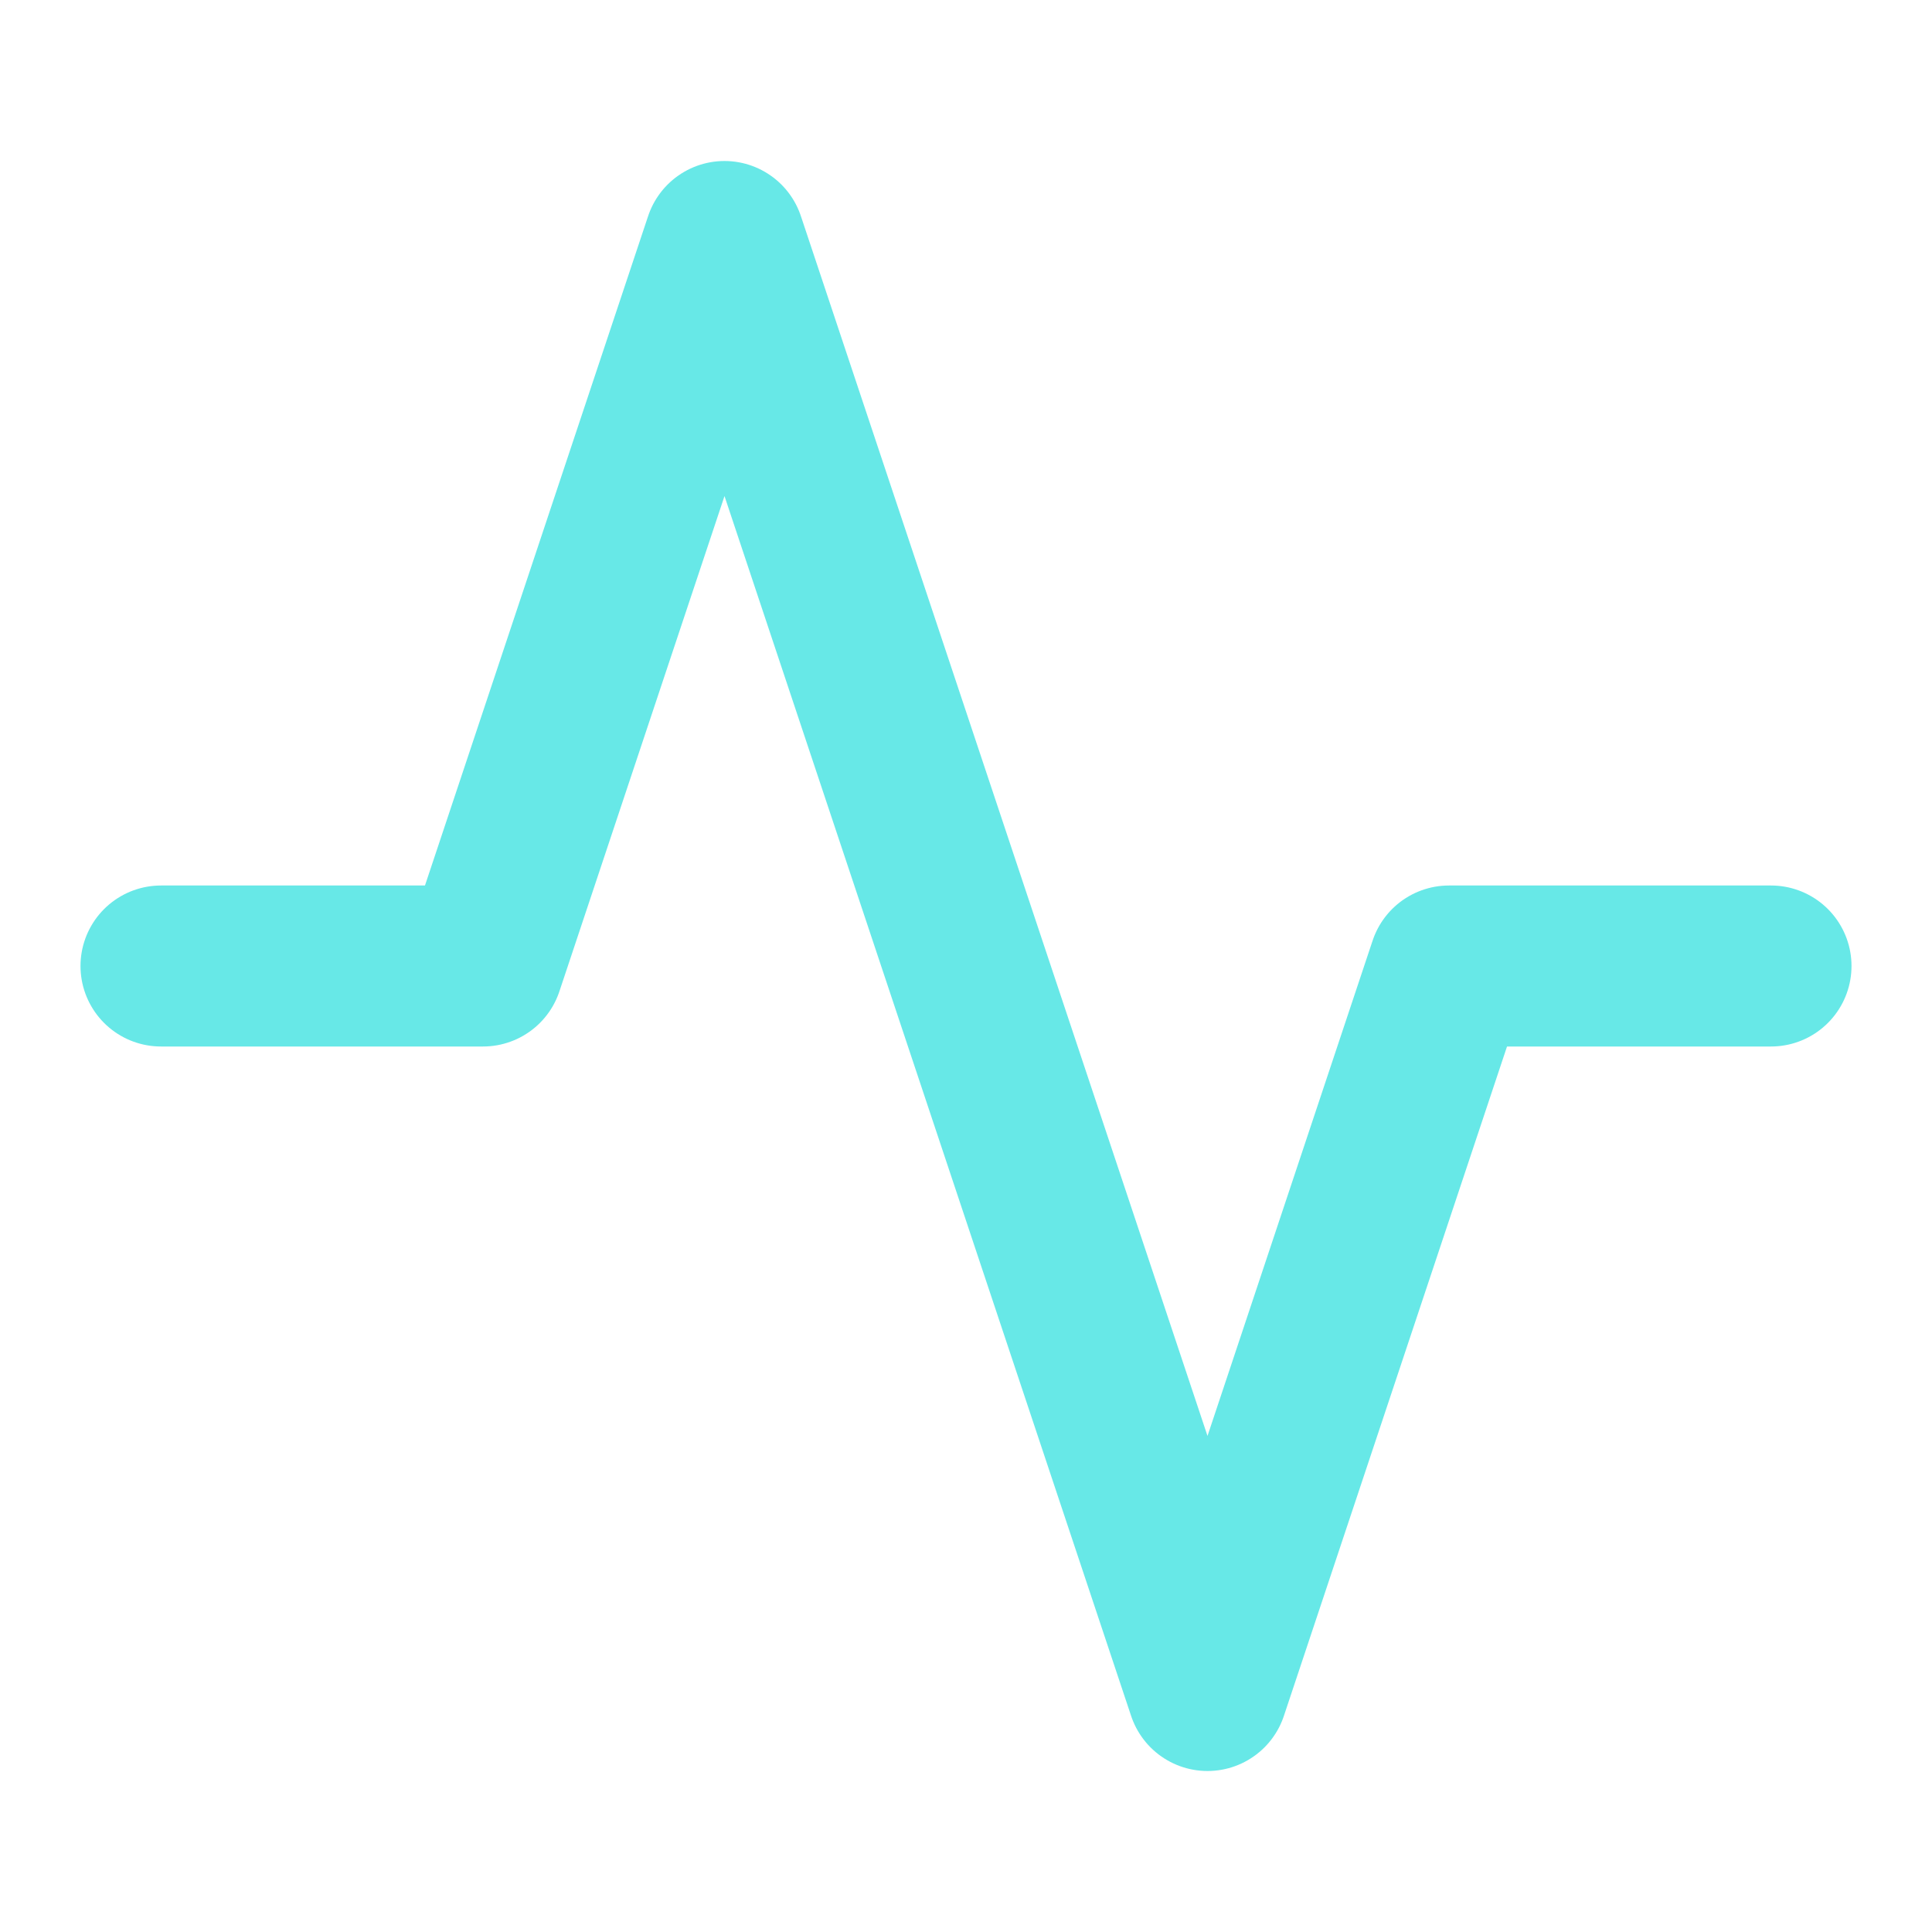
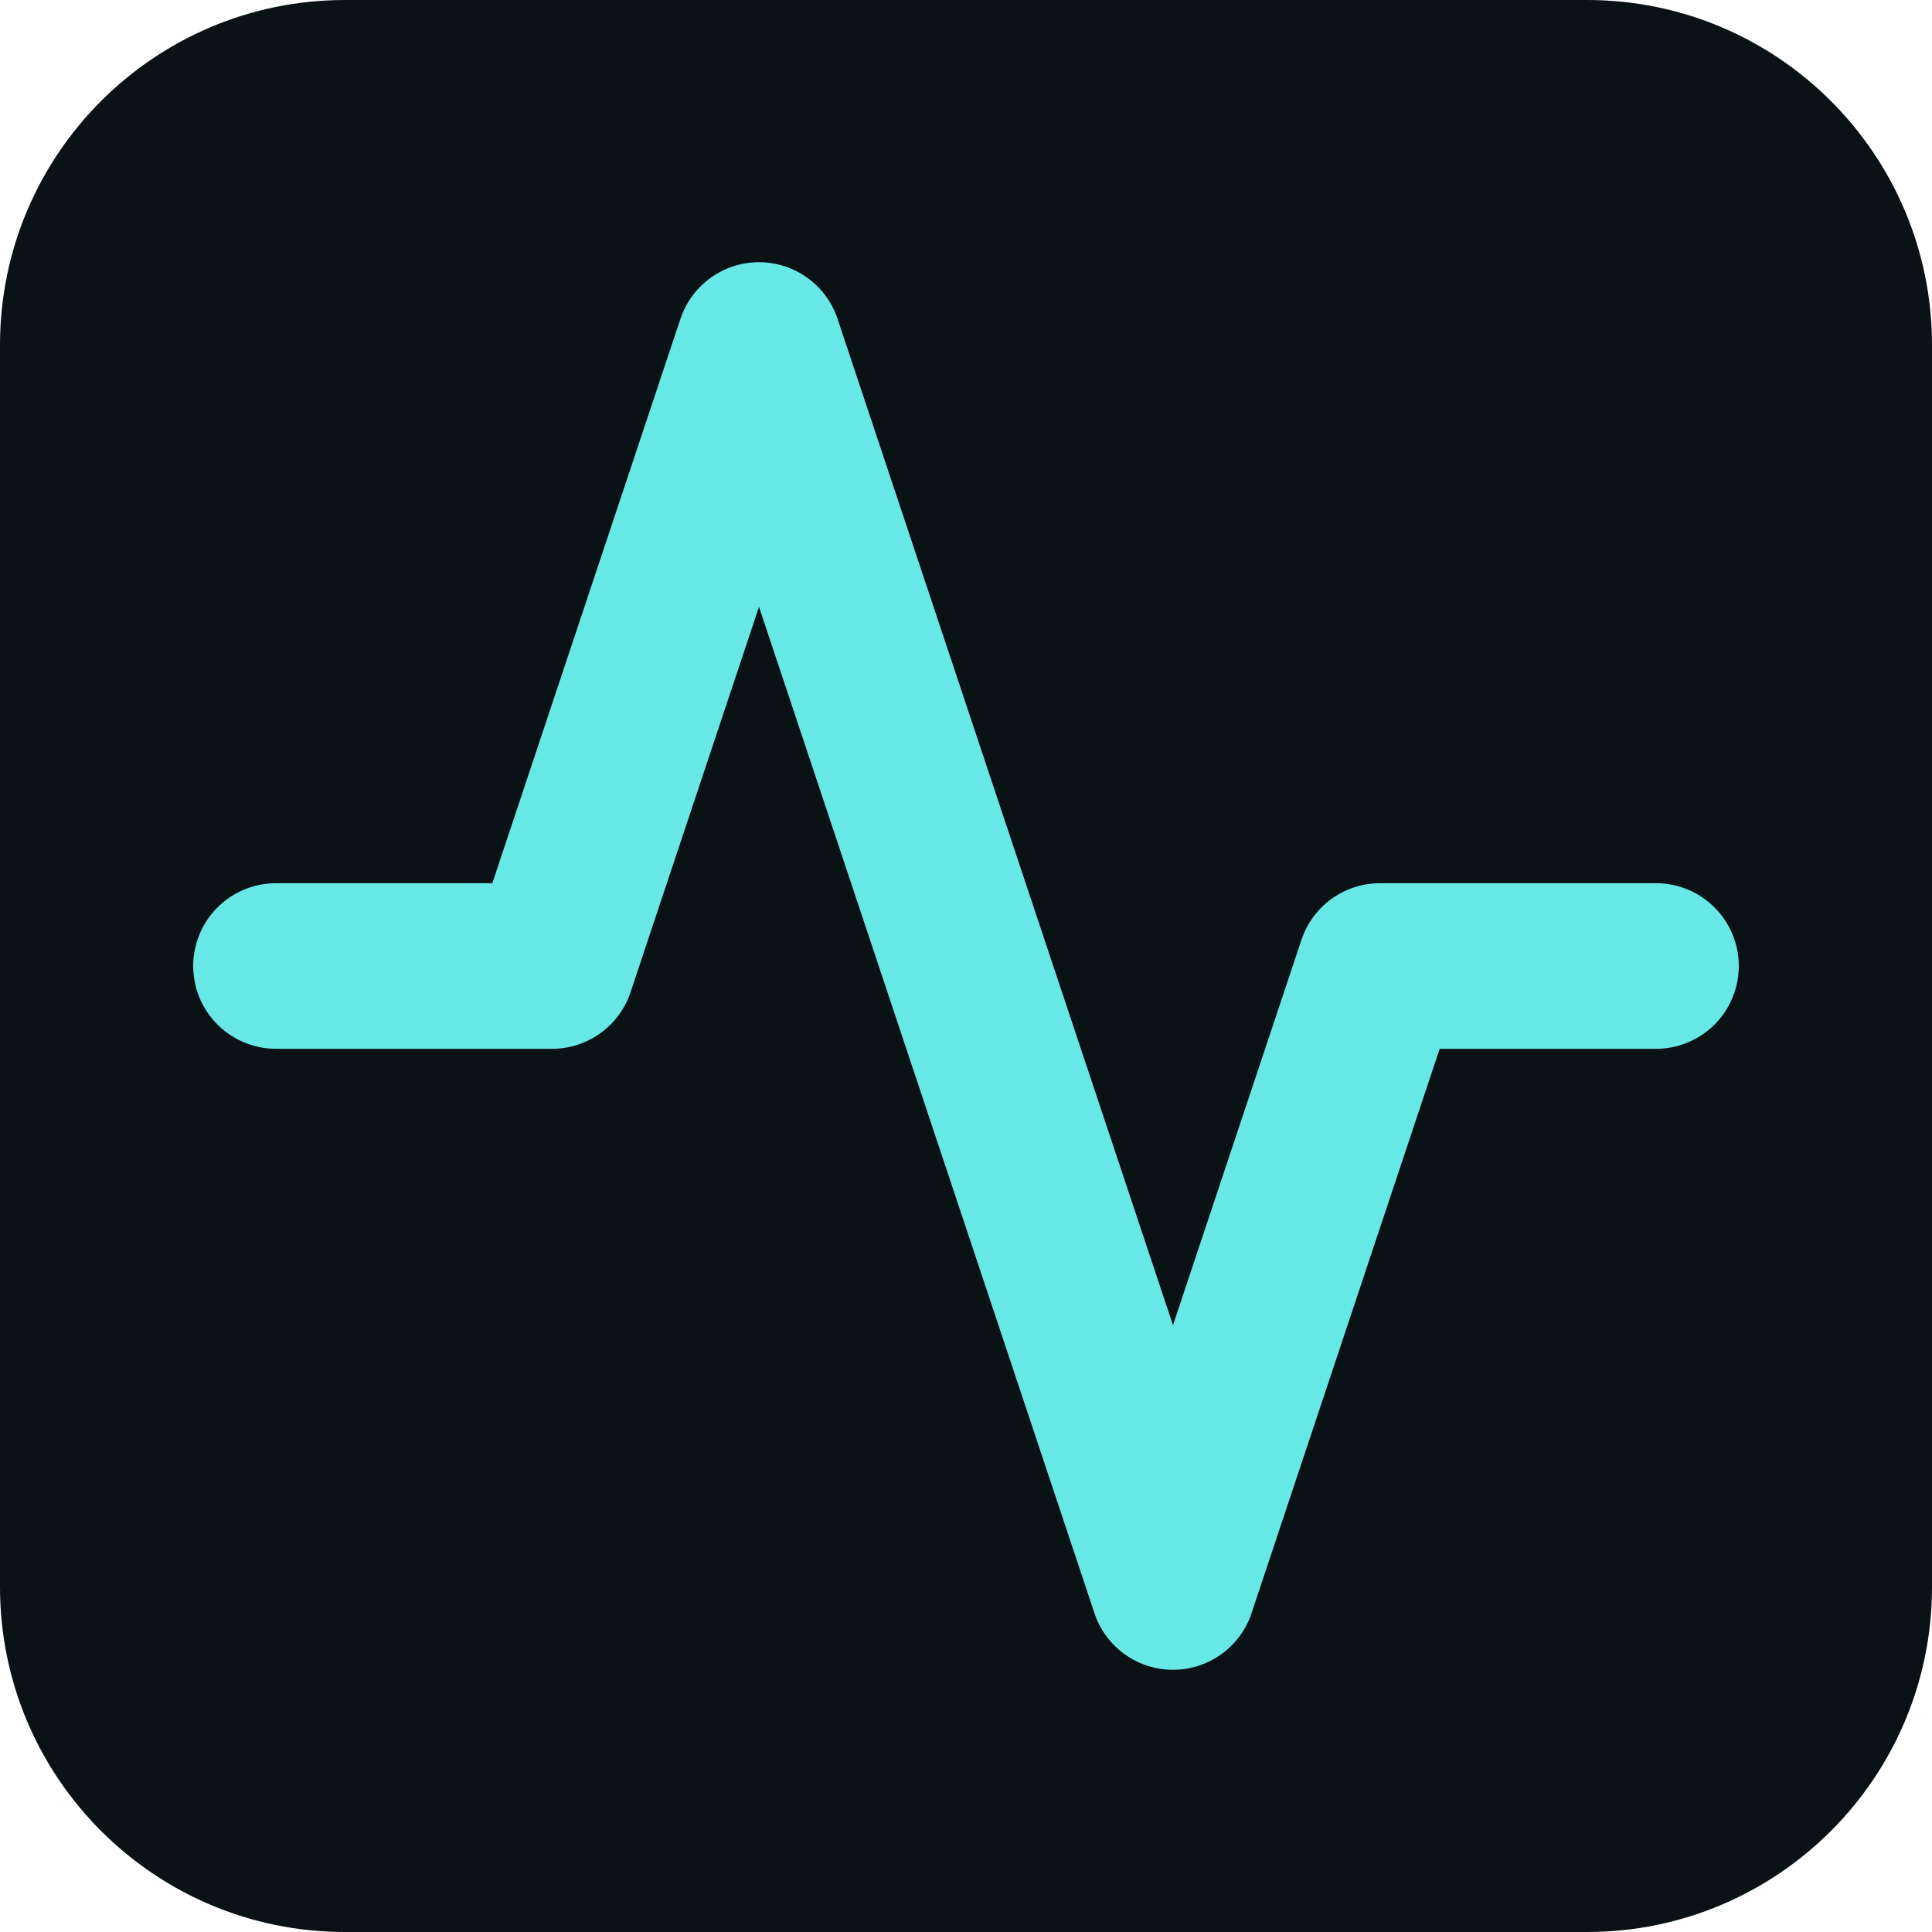
- <svg xmlns="http://www.w3.org/2000/svg" viewBox="0 0 24 24" fill="none" stroke="#67e8e7" stroke-width="2" stroke-linecap="round" stroke-linejoin="round">
-   <path d="M22 12h-4l-3 9L9 3l-3 9H2" />
+ <svg xmlns="http://www.w3.org/2000/svg" viewBox="0 0 28 28">
+   <rect width="28" height="28" rx="5" fill="#0a1215" />
+   <path d="M24 14h-4l-3 9L11 5l-3 9H4" fill="none" stroke="#67e8e7" stroke-width="2.4" stroke-linecap="round" stroke-linejoin="round" />
</svg>
